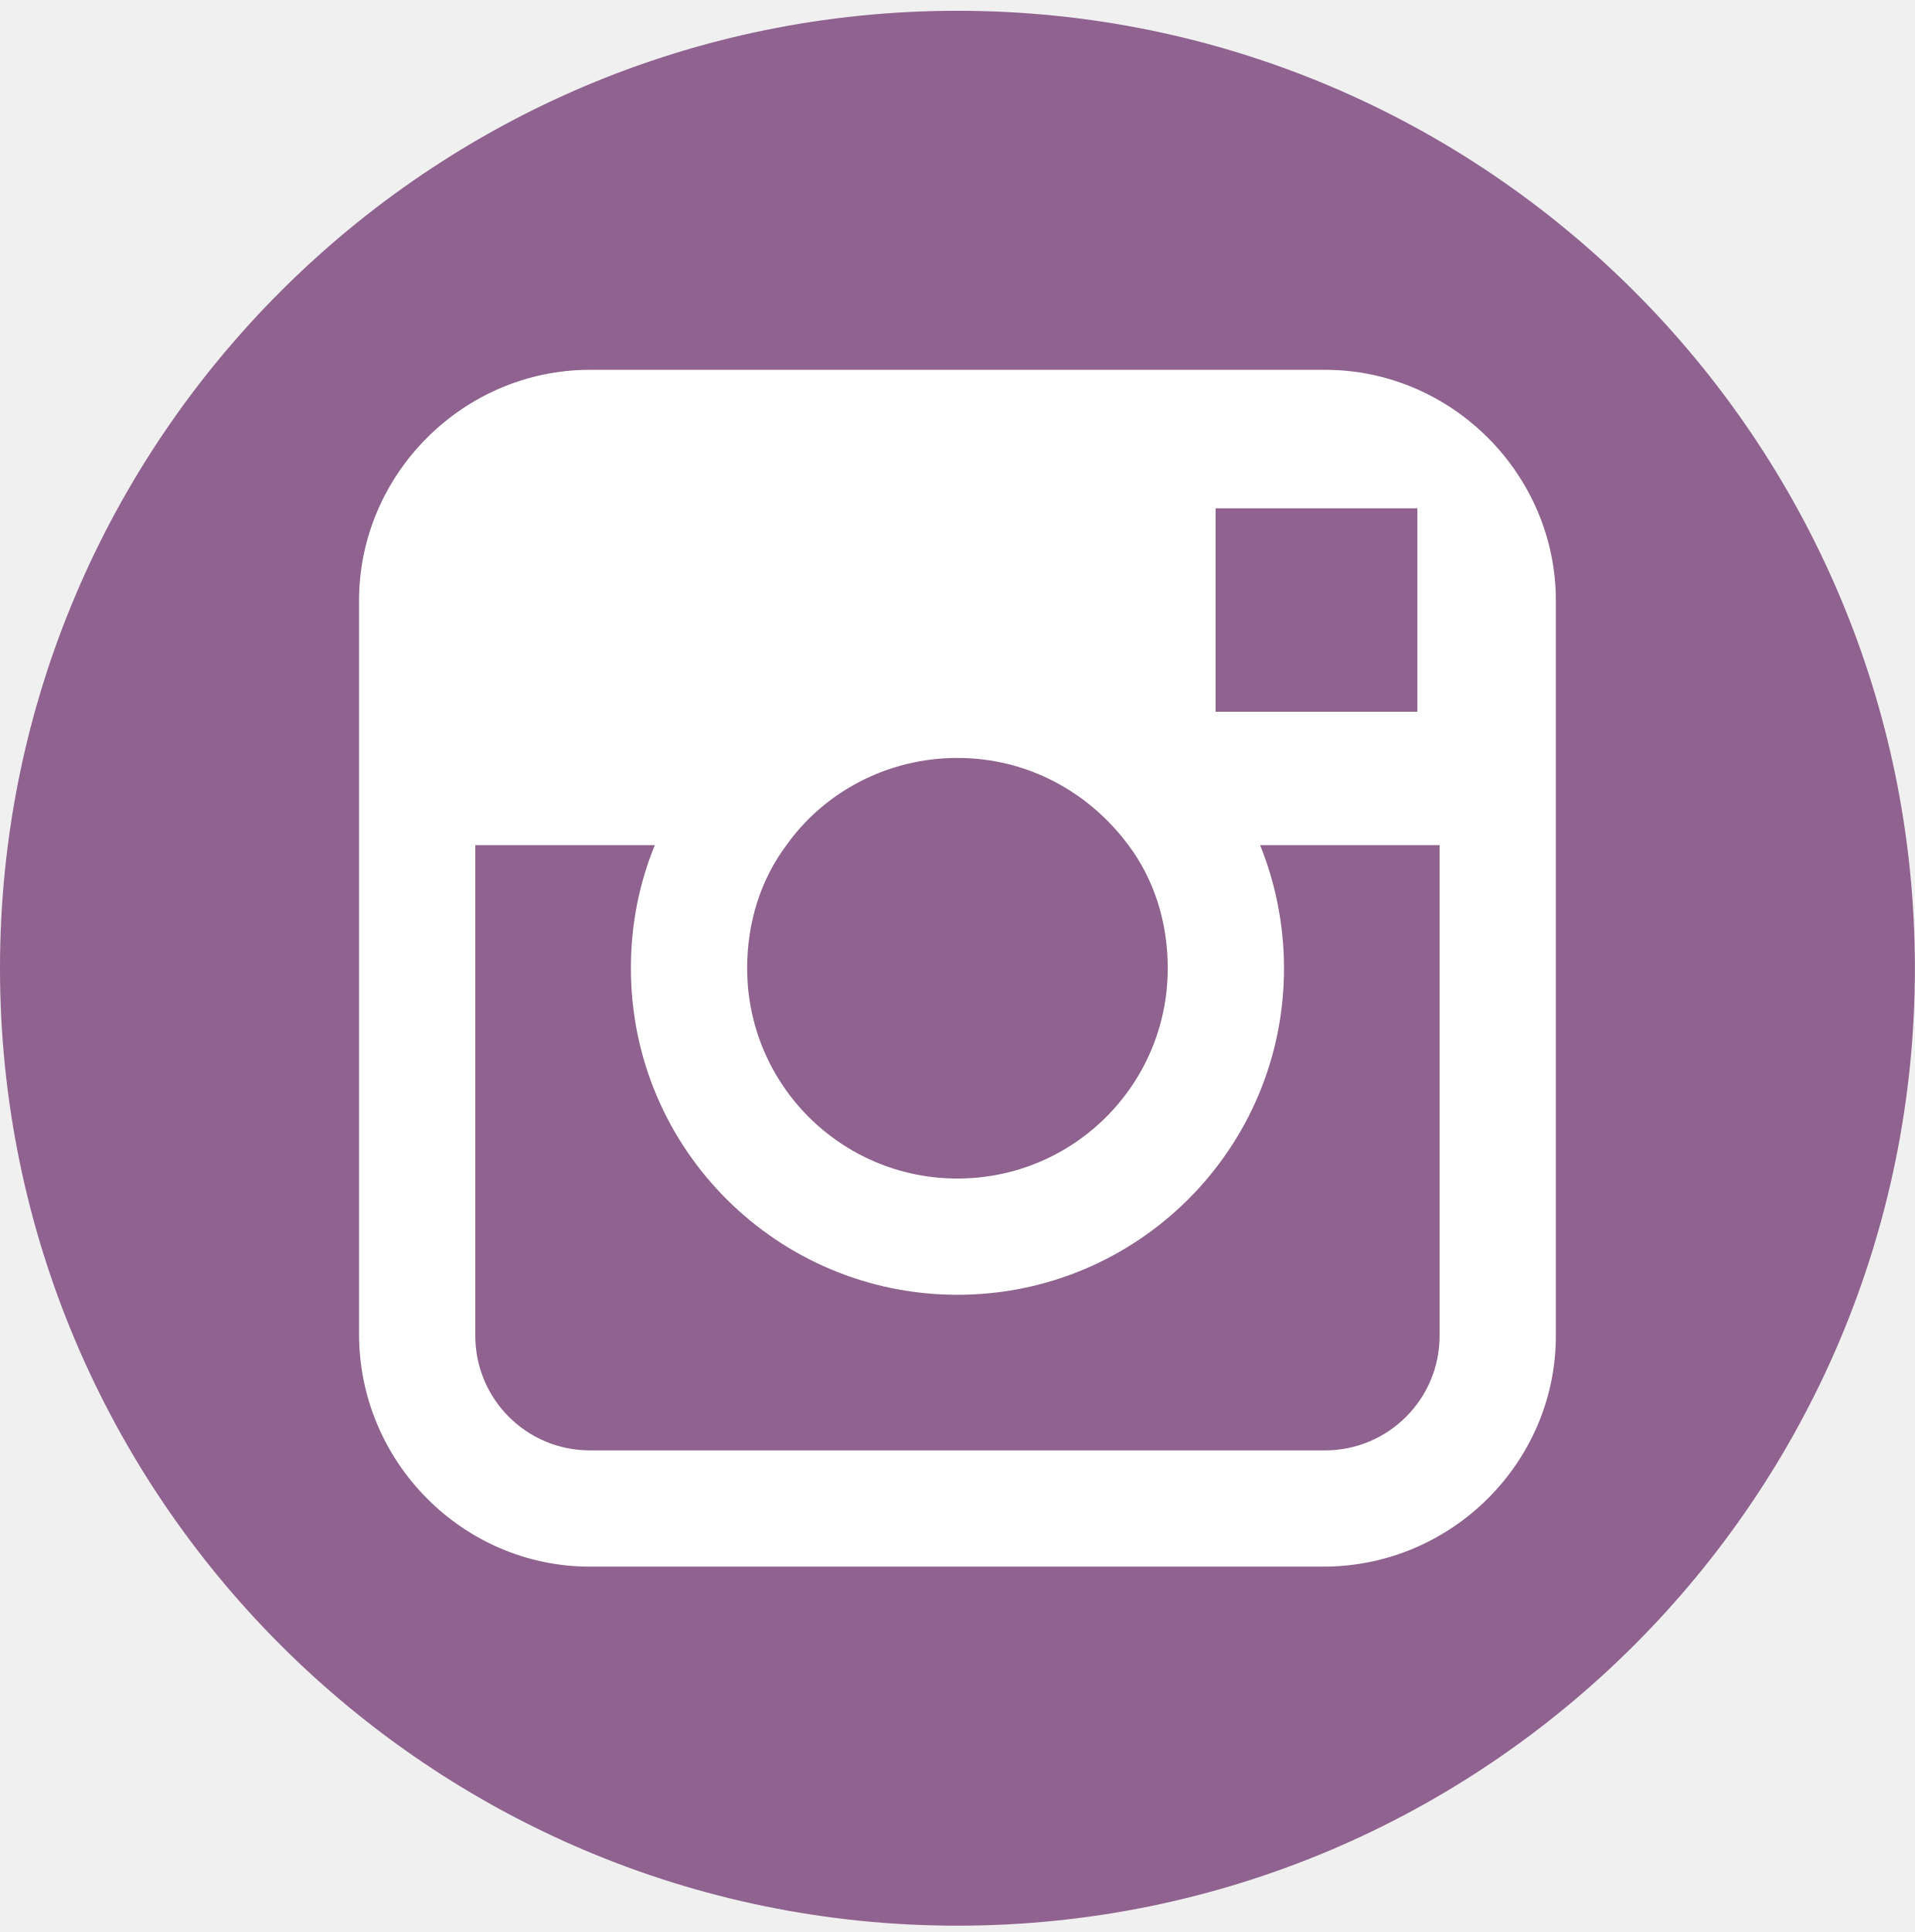
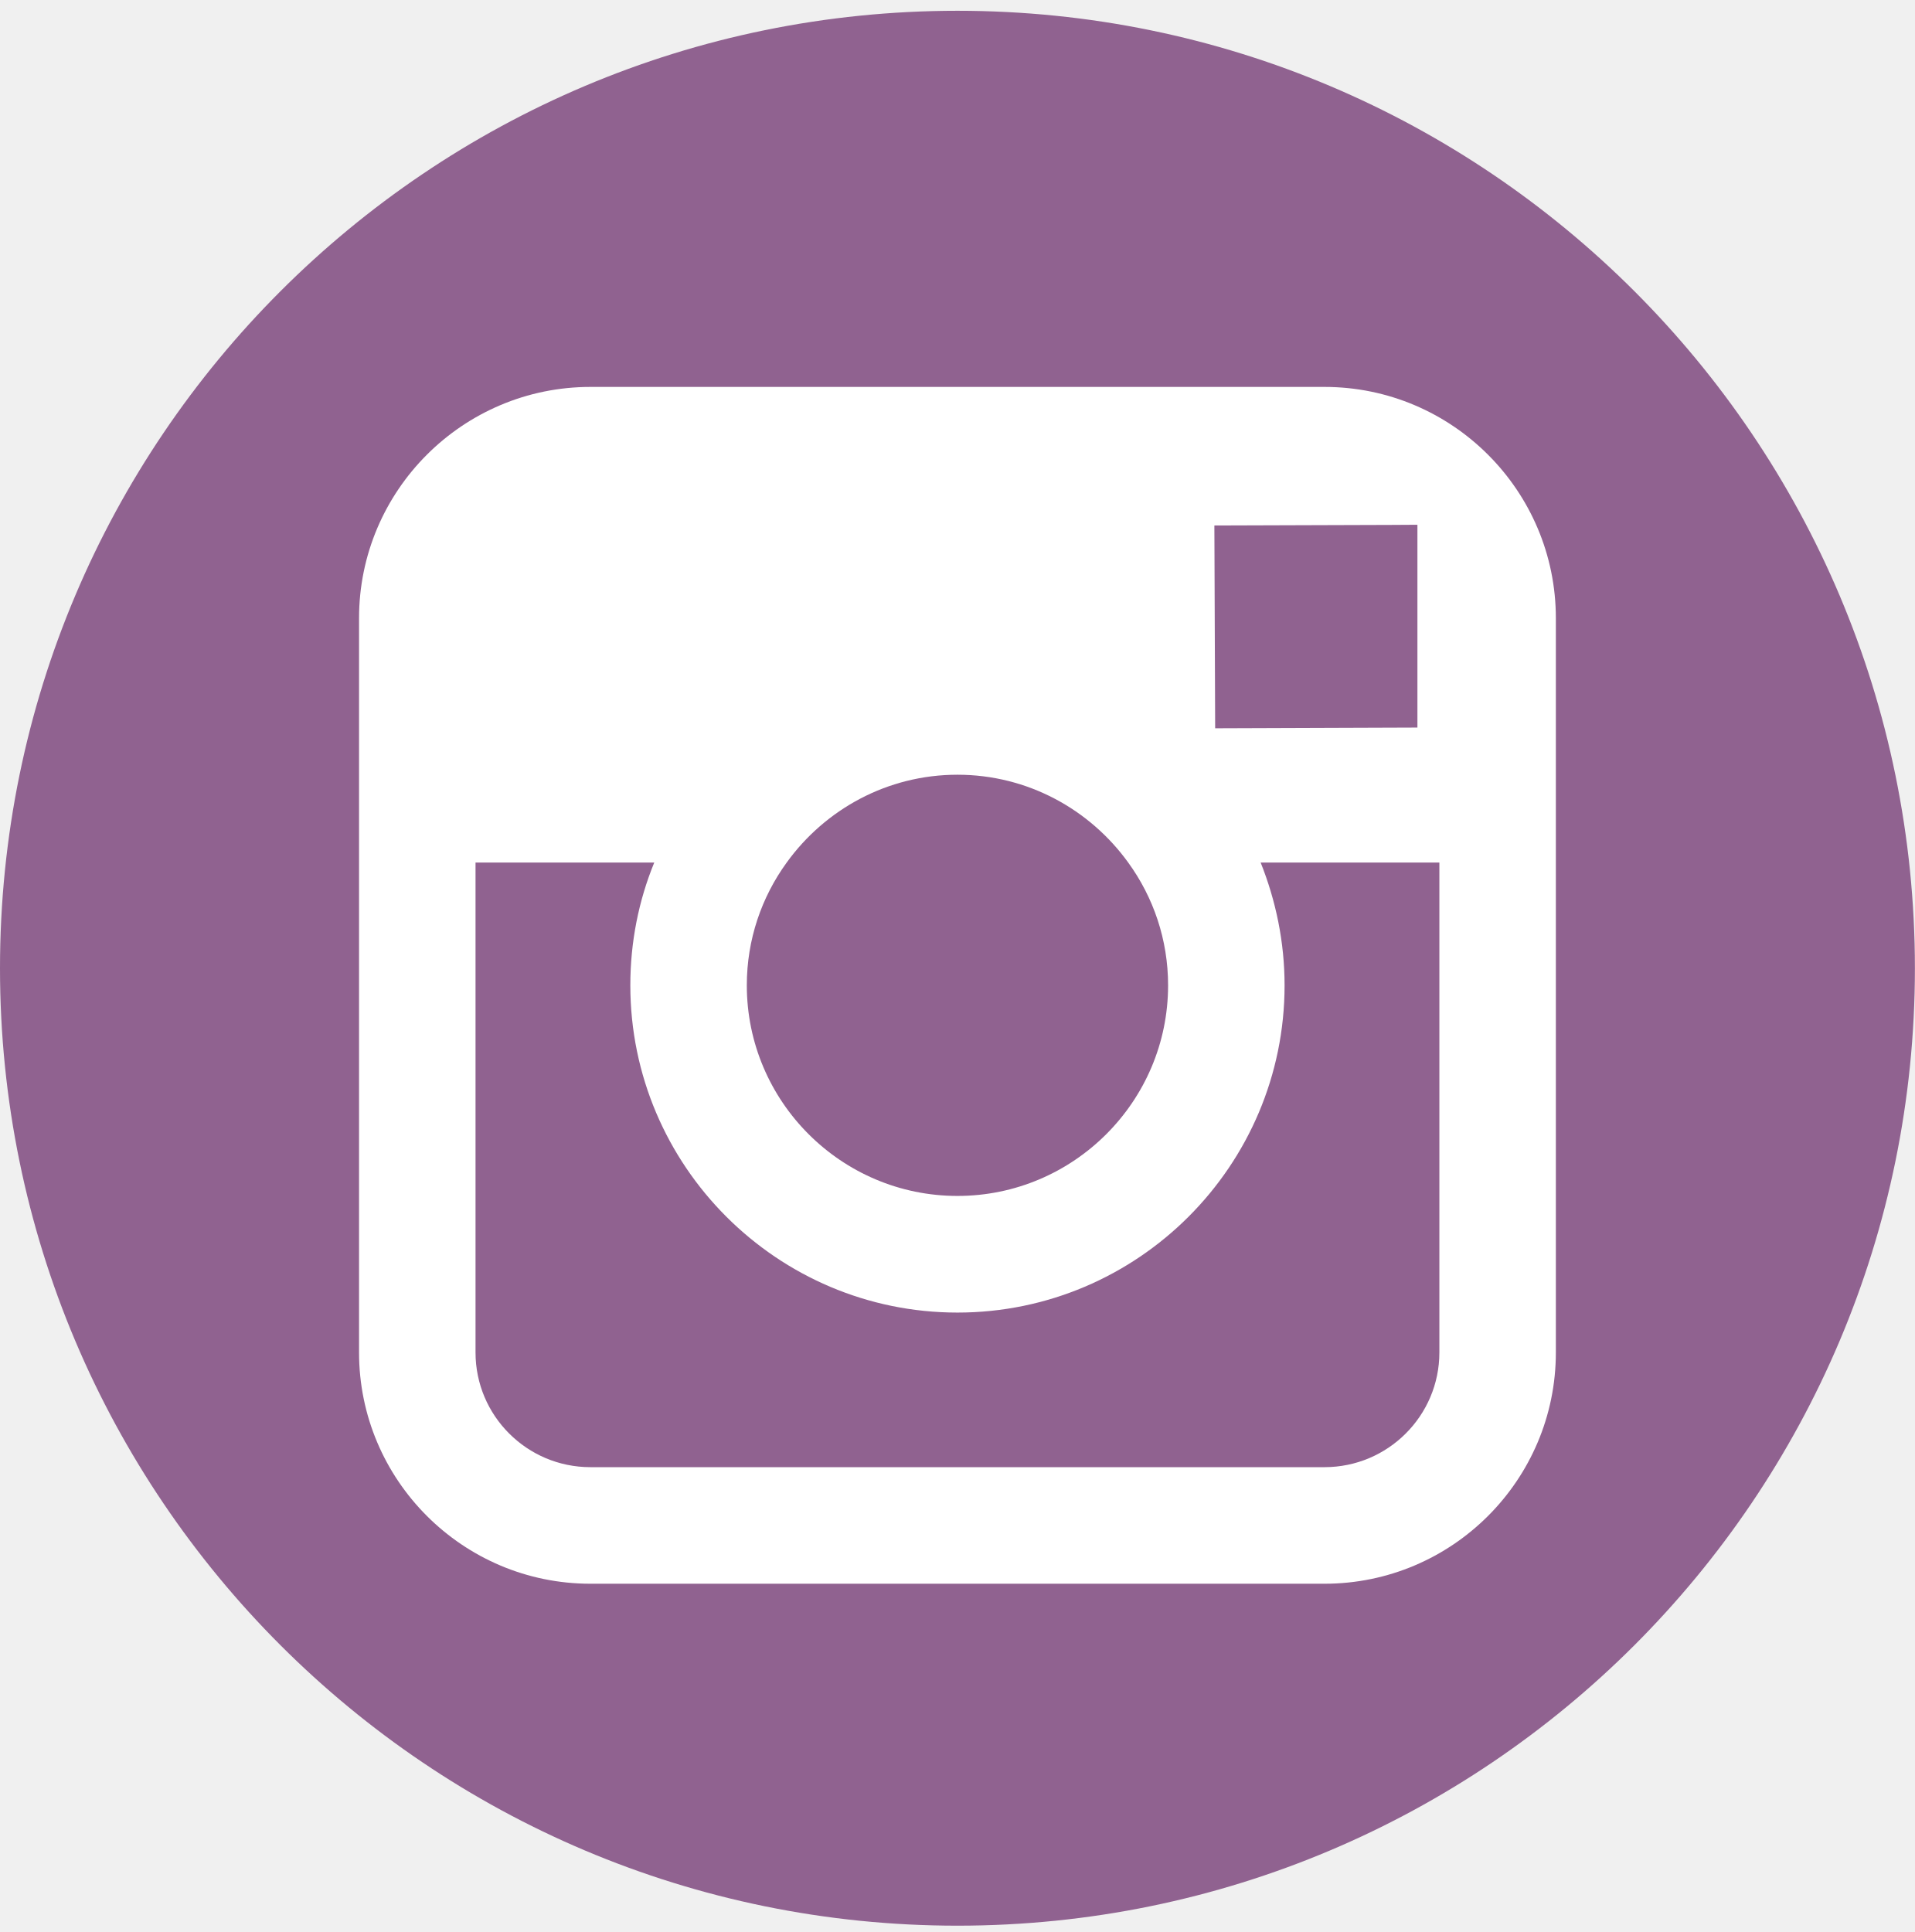
- <svg xmlns="http://www.w3.org/2000/svg" version="1.1" id="Layer_1" x="0px" y="0px" width="112px" height="113px" viewBox="0 0 112 113" enable-background="new 0 0 112 113" xml:space="preserve">
-   <g id="Page-1">
-     <g id="Instagram" transform="translate(0, 0.63051)">
-       <path id="Fill-1397" fill="#906290" d="M112,56c0,30.9-25.1,56-56,56C25.1,112,0,86.9,0,56    C0,25.1,25.1,0,56,0C86.9,0,112,25.1,112,56" />
-       <path id="Fill-1398" fill="#FFFFFF" d="M84.2,77.5c0,3.7-3,6.7-6.7,6.7H34.5c-3.7,0-6.7-3-6.7-6.7    V48.8h10.5c-0.9,2.2-1.4,4.6-1.4,7.2c0,10.6,8.6,19.1,19.1,19.1S75.1,66.6,75.1,56c0-2.5-0.5-5-1.4-7.2h10.5V77.5L84.2,77.5z     M46,48.8c2.2-3.1,5.9-5.1,10-5.1s7.7,2,10,5.1c1.5,2,2.3,4.5,2.3,7.2c0,6.8-5.5,12.3-12.3,12.3S43.7,62.8,43.7,56    C43.7,53.3,44.5,50.8,46,48.8L46,48.8z M81.4,29.1l1.5,0v11.9l-11.8,0l0-11.9L81.4,29.1L81.4,29.1z M77.5,21H34.5    C27.1,21,21,27.1,21,34.5v42.9C21,84.9,27.1,91,34.5,91h42.9C84.9,91,91,84.9,91,77.5V34.5C91,27.1,84.9,21,77.5,21L77.5,21z" />
+ <svg xmlns="http://www.w3.org/2000/svg" width="112px" height="113px" viewBox="0 0 112 113" version="1.1">
+   <defs />
+   <g id="Page-1" stroke="none" stroke-width="1" fill="none" fill-rule="evenodd">
+     <g id="instagram" transform="translate(0, 0.63051)">
+       <path d="M112,56 C112,86.926 86.917,112 56,112 C25.083,112 0,86.926 0,56 C0,25.069 25.083,0 56,0 C86.917,0 112,25.069 112,56" id="Fill-1397" fill="#906290" />
+       <path d="M84.187,78.474 C84.187,82.174 81.177,85.182 77.467,85.182 L34.533,85.182 C30.823,85.182 27.813,82.174 27.813,78.474 L27.813,49.818 L38.267,49.818 C37.357,52.037 36.867,54.461 36.867,57 C36.867,67.554 45.453,76.14 56,76.14 C66.547,76.14 75.133,67.554 75.133,57 C75.133,54.461 74.62,52.037 73.733,49.818 L84.187,49.818 L84.187,78.474 L84.187,78.474 Z M46.013,49.818 C48.253,46.715 51.893,44.682 56,44.682 C60.107,44.682 63.747,46.715 65.987,49.818 C67.457,51.841 68.32,54.321 68.32,57 C68.32,63.79 62.79,69.318 56,69.318 C49.21,69.318 43.68,63.79 43.68,57 C43.68,54.321 44.543,51.841 46.013,49.818 L46.013,49.818 Z M81.363,30.071 L82.903,30.062 L82.903,41.924 L71.073,41.966 L71.027,30.104 L81.363,30.071 L81.363,30.071 Z M77.467,22 L34.533,22 C27.067,22 21,28.067 21,35.526 L21,78.474 C21,85.933 27.067,92 34.533,92 L77.467,92 C84.933,92 91,85.933 91,78.474 L91,35.526 C91,28.067 84.933,22 77.467,22 L77.467,22 Z" id="Fill-1398" fill="#FFFFFF" />
    </g>
  </g>
</svg>
